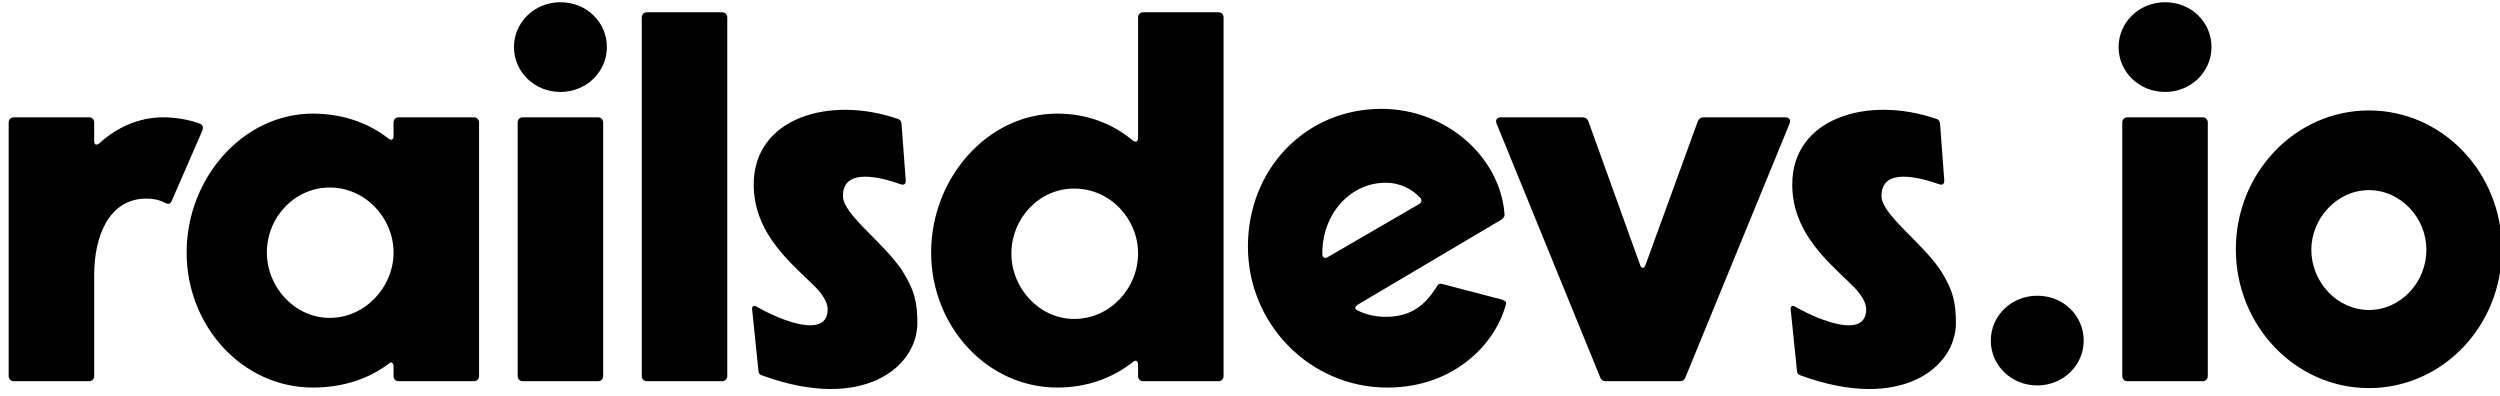
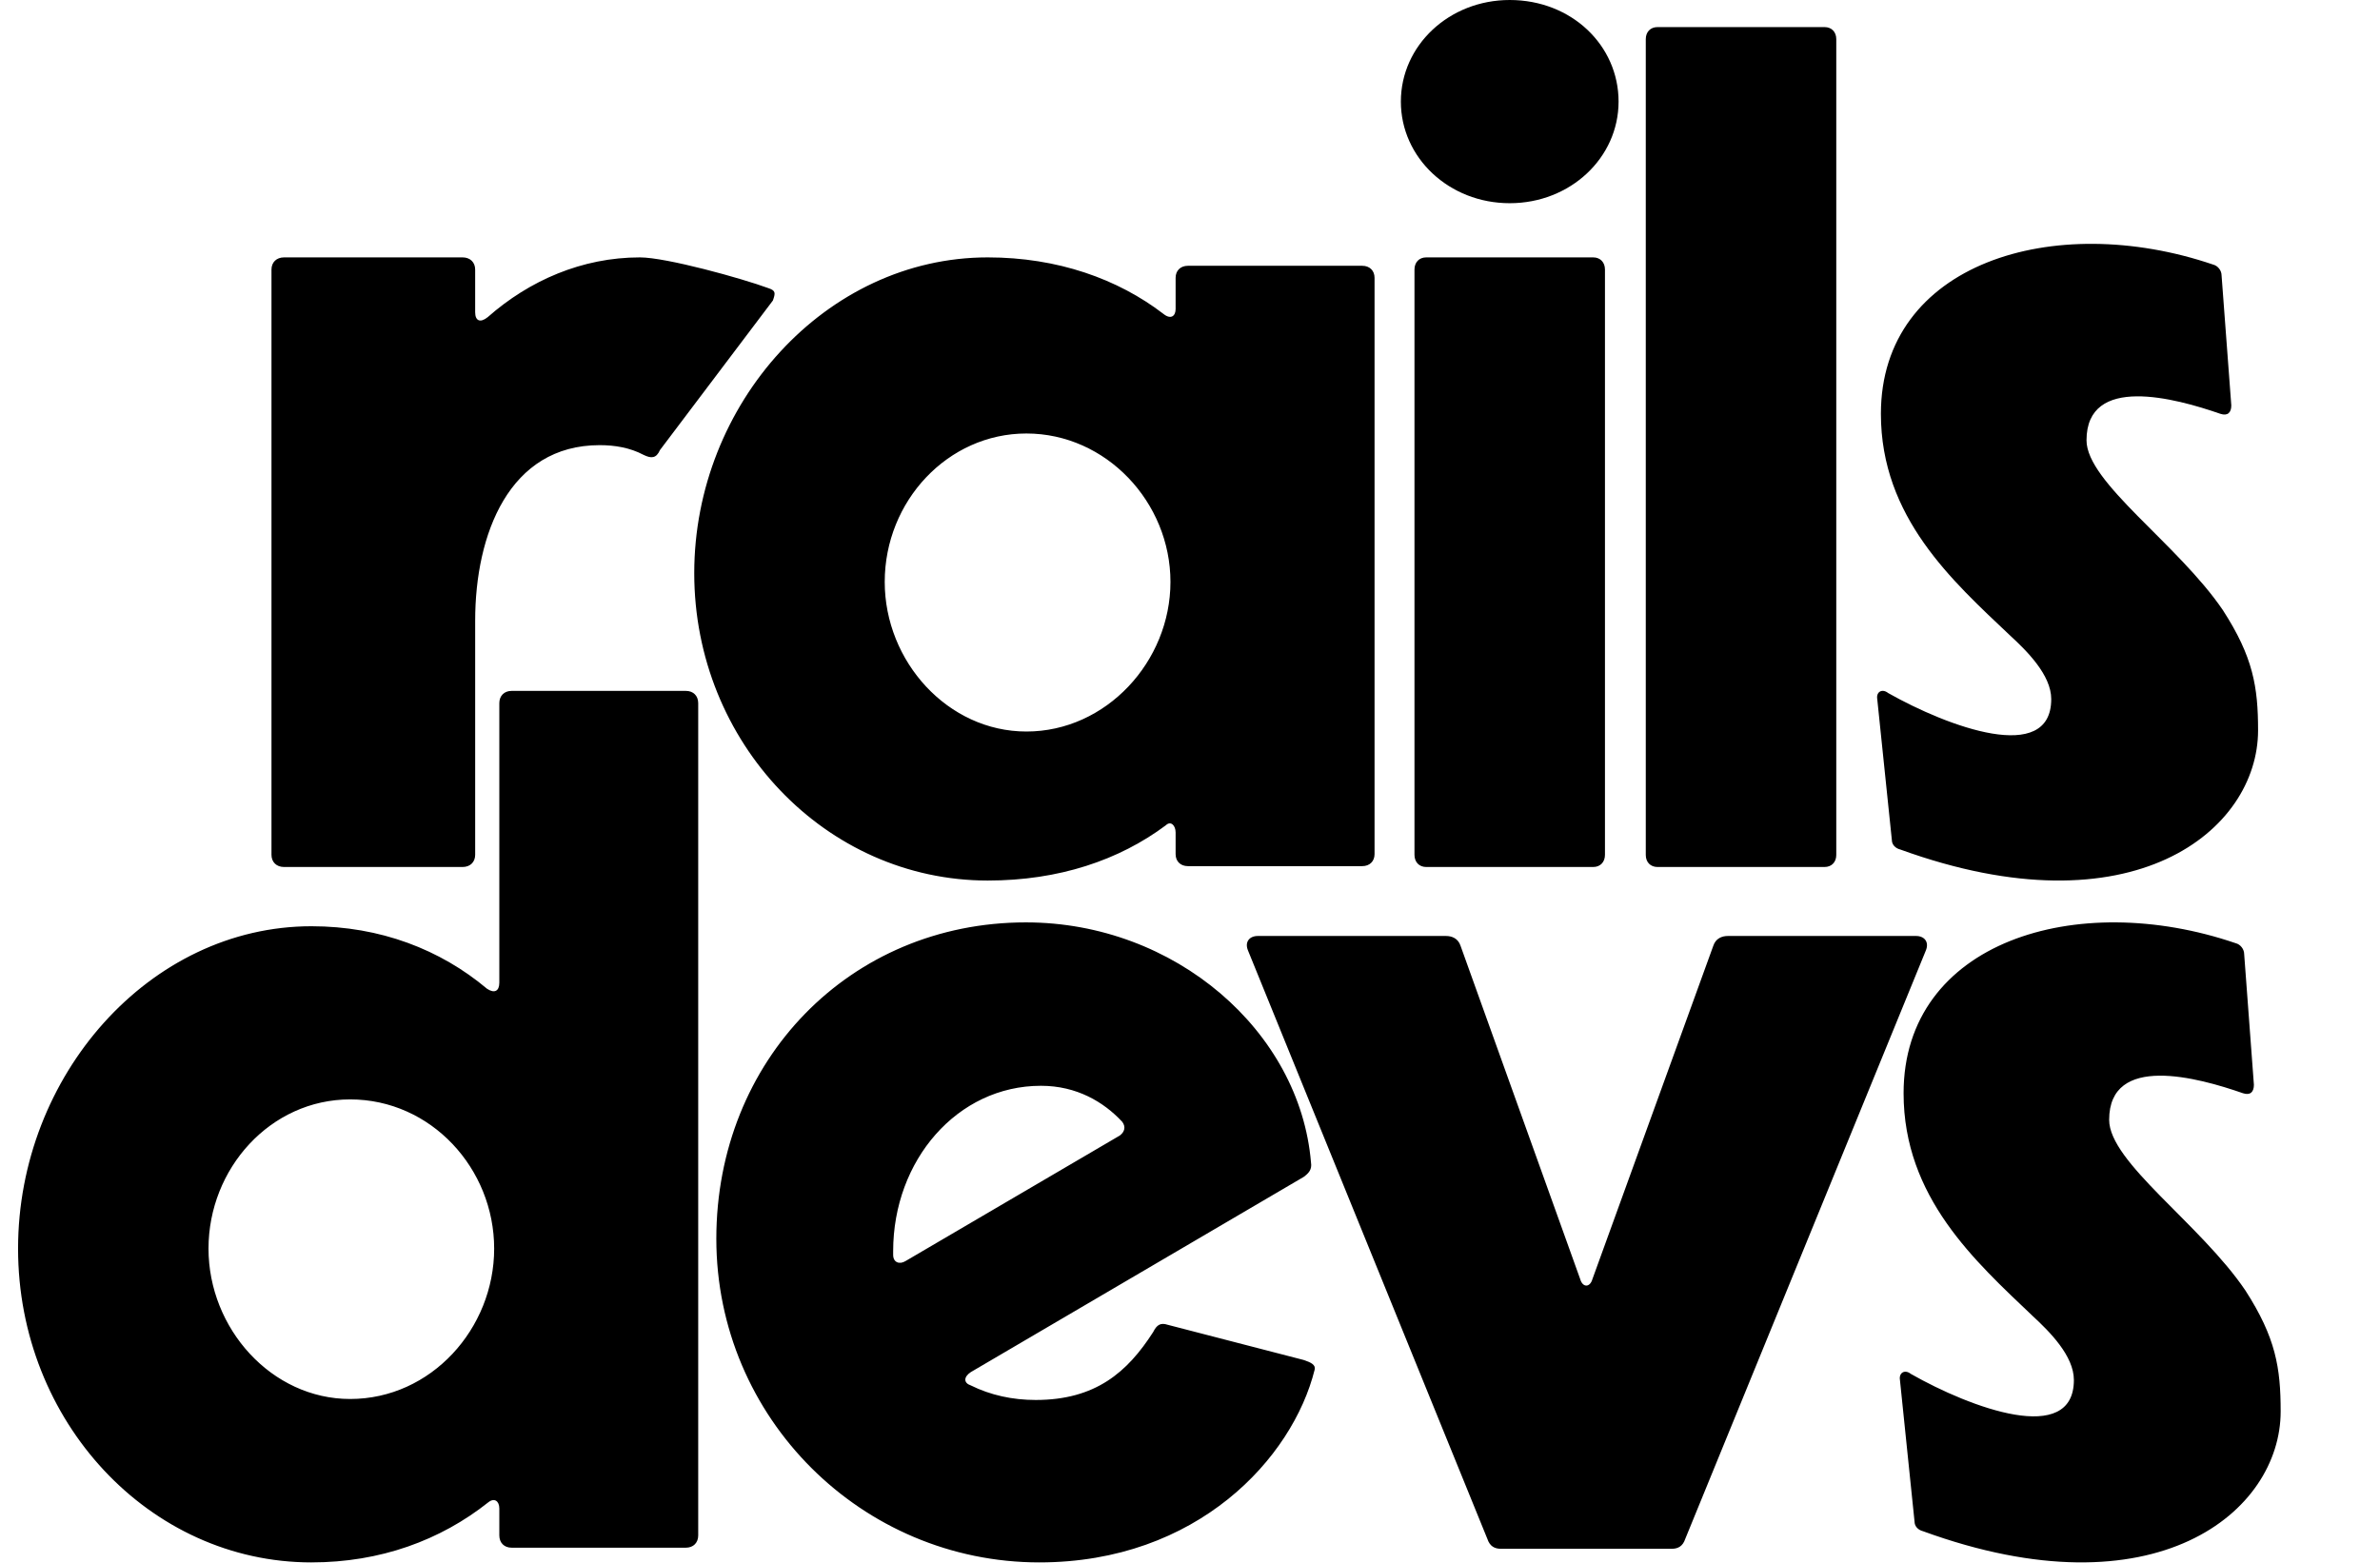
- <svg xmlns="http://www.w3.org/2000/svg" viewBox="0 0 341 54" fill="currentColor">
-   <path d="m12.128 52c0.432 0 0.72-0.288 0.72-0.72v-13.824c0-5.112 1.944-10.368 7.128-10.368 0.864 0 1.728 0.144 2.52 0.576 0.432 0.216 0.72 0.216 0.936-0.288l4.176-9.576c0.144-0.432 0.072-0.792-0.36-0.936-1.512-0.576-3.456-0.864-4.968-0.864-3.312 0-6.336 1.368-8.712 3.528-0.432 0.36-0.72 0.216-0.72-0.288v-2.52c0-0.432-0.288-0.72-0.72-0.72h-10.224c-0.432 0-0.72 0.288-0.72 0.72v34.56c0 0.432 0.288 0.72 0.72 0.72h10.224zm30.536 0.864c4.176 0 7.704-1.224 10.44-3.312 0.288-0.288 0.576 0 0.576 0.432v1.296c0 0.432 0.288 0.72 0.72 0.72h10.224c0.432 0 0.72-0.288 0.72-0.72v-34.56c0-0.432-0.288-0.72-0.72-0.72h-10.224c-0.432 0-0.72 0.288-0.72 0.72v1.872c0 0.432-0.288 0.648-0.72 0.288-2.664-2.088-6.192-3.384-10.296-3.384-9.504 0-17.208 8.784-17.208 18.936s7.704 18.432 17.208 18.432zm2.304-9.504c-4.752 0-8.568-4.176-8.568-8.928 0-4.824 3.816-8.856 8.568-8.856 4.824 0 8.712 4.104 8.712 8.856s-3.888 8.928-8.712 8.928zm31.472-30.816c3.528 0 6.336-2.736 6.336-6.12s-2.736-6.12-6.336-6.12c-3.528 0-6.336 2.736-6.336 6.12s2.808 6.12 6.336 6.12zm5.112 39.456c0.432 0 0.72-0.288 0.72-0.72v-34.56c0-0.432-0.288-0.72-0.72-0.72h-10.224c-0.432 0-0.72 0.288-0.72 0.72v34.56c0 0.432 0.288 0.72 0.72 0.72h10.224zm16.928 0c0.432 0 0.72-0.288 0.72-0.72v-48.888c0-0.432-0.288-0.72-0.72-0.72h-10.224c-0.432 0-0.72 0.288-0.72 0.72v48.888c0 0.432 0.288 0.72 0.72 0.72h10.224zm5.48-0.792c13.752 5.04 21.168-1.152 21.168-7.128 0-2.592-0.288-4.392-2.088-7.2-2.664-3.96-8.064-7.632-8.064-10.152 0-3.96 5.256-2.52 7.92-1.584 0.432 0.144 0.648-0.072 0.648-0.504l-0.576-7.776c0-0.288-0.216-0.576-0.504-0.648-9.432-3.24-19.656-0.072-19.656 8.928 0 6.192 4.248 10.008 7.632 13.248 1.008 0.936 2.448 2.376 2.448 3.816 0 3.96-6.12 1.656-9.648-0.36-0.36-0.288-0.72-0.072-0.648 0.36l0.864 8.424c0 0.288 0.216 0.504 0.504 0.576zm40.256 1.656c4.032 0 7.56-1.296 10.368-3.528 0.36-0.288 0.648-0.072 0.648 0.36v1.584c0 0.432 0.288 0.72 0.72 0.72h10.224c0.432 0 0.72-0.288 0.72-0.72v-48.888c0-0.432-0.288-0.72-0.72-0.72h-10.224c-0.432 0-0.72 0.288-0.72 0.72v16.416c0 0.504-0.288 0.648-0.72 0.36-2.736-2.304-6.264-3.672-10.296-3.672-9.504 0-17.208 8.784-17.208 18.936s7.704 18.432 17.208 18.432zm2.304-9.36c-4.752 0-8.568-4.176-8.568-8.928s3.744-8.856 8.568-8.856c4.896 0 8.712 4.104 8.712 8.856s-3.816 8.928-8.712 8.928zm42.704 9.36c9.288 0 14.904-6.192 16.2-11.448 0.072-0.288-0.216-0.432-0.648-0.576l-7.992-2.088c-0.432-0.144-0.648 0-0.864 0.432-1.512 2.376-3.384 4.032-6.912 4.032-1.368 0-2.664-0.288-3.816-0.864-0.432-0.144-0.432-0.504 0-0.792l19.584-11.592c0.288-0.216 0.504-0.432 0.432-0.864-0.648-7.776-7.992-14.256-16.776-14.256-10.368 0-18.216 8.208-18.216 18.792 0 10.656 8.568 19.224 19.008 19.224zm-8.856-18.144v-0.216c0-5.256 3.744-9.576 8.64-9.576 2.088 0 3.672 0.936 4.752 2.088 0.216 0.288 0.144 0.576-0.144 0.792l-12.528 7.272c-0.36 0.216-0.72 0.072-0.72-0.36zm48.752 17.28c0.36 0 0.648-0.144 0.792-0.576l14.184-34.56c0.216-0.504-0.072-0.864-0.576-0.864h-11.088c-0.36 0-0.72 0.144-0.864 0.576l-7.128 19.584c-0.144 0.504-0.576 0.504-0.72 0l-7.056-19.584c-0.144-0.432-0.504-0.576-0.864-0.576h-11.088c-0.504 0-0.792 0.36-0.576 0.864l14.112 34.56c0.144 0.432 0.432 0.576 0.792 0.576h10.08zm16.496-0.792c13.752 5.04 21.168-1.152 21.168-7.128 0-2.592-0.288-4.392-2.088-7.2-2.664-3.96-8.064-7.632-8.064-10.152 0-3.96 5.256-2.52 7.92-1.584 0.432 0.144 0.648-0.072 0.648-0.504l-0.576-7.776c0-0.288-0.216-0.576-0.504-0.648-9.432-3.24-19.656-0.072-19.656 8.928 0 6.192 4.248 10.008 7.632 13.248 1.008 0.936 2.448 2.376 2.448 3.816 0 3.96-6.12 1.656-9.648-0.36-0.36-0.288-0.72-0.072-0.648 0.36l0.864 8.424c0 0.288 0.216 0.504 0.504 0.576zm32.264 1.368c3.528 0 6.336-2.736 6.336-6.12s-2.736-6.12-6.336-6.12c-3.528 0-6.336 2.736-6.336 6.12s2.808 6.12 6.336 6.12zm17.432-40.032c3.528 0 6.336-2.736 6.336-6.12s-2.736-6.12-6.336-6.12c-3.528 0-6.336 2.736-6.336 6.12s2.808 6.12 6.336 6.12zm5.112 39.456c0.432 0 0.72-0.288 0.72-0.72v-34.56c0-0.432-0.288-0.72-0.72-0.72h-10.224c-0.432 0-0.72 0.288-0.72 0.72v34.56c0 0.432 0.288 0.72 0.72 0.72h10.224zm22.688 0.936c10.08 0 18.144-8.496 18.144-18.936s-8.064-18.936-18.144-18.936c-10.008 0-18.144 8.496-18.144 18.936s8.136 18.936 18.144 18.936zm0-10.656c-4.32 0-7.848-3.816-7.848-8.208 0-4.248 3.456-8.136 7.848-8.136s7.848 3.816 7.848 8.136c0 4.392-3.456 8.208-7.848 8.208z" />
+ <svg xmlns="http://www.w3.org/2000/svg" version="1.1" viewBox="0 0 527 346">
+   <g fill-rule="evenodd">
+     <g transform="translate(4)" fill-rule="nonzero">
+       <path d="m98.432 192c1.67 0 2.784-1.08 2.784-2.7v-51.84c0-19.17 7.517-38.88 27.562-38.88 3.341 0 6.682 0.54 9.744 2.16 1.67 0.81 2.784 0.81 3.619-1.08l25.002-33.115c0.557-1.62 0.671-2.192-0.999-2.732-5.847-2.16-22.611-6.813-28.458-6.813-12.807 0-24.5 5.13-33.687 13.23-1.67 1.35-2.784 0.81-2.784-1.08v-9.45c0-1.62-1.114-2.7-2.784-2.7h-39.534c-1.67 0-2.784 1.08-2.784 2.7v129.6c0 1.62 1.114 2.7 2.784 2.7h39.534zm116.28 3c15.771 0 29.095-4.52 39.428-12.231 1.088-1.064 2.175 0 2.175 1.595v4.786c0 1.595 1.088 2.659 2.719 2.659h38.612c1.631 0 2.719-1.064 2.719-2.659v-127.63c0-1.595-1.088-2.659-2.719-2.659h-38.612c-1.631 0-2.719 1.064-2.719 2.659v6.913c0 1.595-1.088 2.393-2.719 1.064-10.061-7.711-23.385-12.497-38.884-12.497-35.893 0-64.988 32.439-64.988 69.931 0 37.491 29.095 68.069 64.988 68.069zm8.563-33c-17.399 0-31.371-15.498-31.371-33.134 0-17.903 13.972-32.866 31.371-32.866 17.663 0 31.898 15.231 31.898 32.866 0 17.636-14.236 33.134-31.898 33.134zm107.02-117c13.421 0 24.103-10.059 24.103-22.5s-10.408-22.5-24.103-22.5c-13.421 0-24.103 10.059-24.103 22.5s10.682 22.5 24.103 22.5zm18.486 147c1.562 0 2.604-1.08 2.604-2.7v-129.6c0-1.62-1.042-2.7-2.604-2.7h-36.972c-1.562 0-2.604 1.08-2.604 2.7v129.6c0 1.62 1.042 2.7 2.604 2.7h36.972zm51.218 0c1.562 0 2.604-1.064 2.604-2.661v-180.68c0-1.597-1.042-2.661-2.604-2.661h-36.972c-1.562 0-2.604 1.064-2.604 2.661v180.68c0 1.597 1.042 2.661 2.604 2.661h36.972zm16.796-3.866c51.457 18.659 79.206-4.265 79.206-26.39 0-9.596-1.078-16.26-7.813-26.656-9.968-14.661-30.174-28.256-30.174-37.585 0-14.661 19.667-9.33 29.635-5.864 1.616 0.533 2.425-0.267 2.425-1.866l-2.155-28.789c0-1.066-0.808-2.132-1.886-2.399-35.292-11.995-73.548-0.267-73.548 33.054 0 22.924 15.895 37.052 28.557 49.048 3.772 3.465 9.16 8.797 9.16 14.128 0 14.661-22.9 6.131-36.101-1.333-1.347-1.066-2.694-0.267-2.425 1.333l3.233 31.188c0 1.066 0.808 1.866 1.886 2.132z" />
+       <path d="m64.971 346c15.223 0 28.544-4.886 39.146-13.301 1.359-1.086 2.447-0.271 2.447 1.357v5.972c0 1.629 1.087 2.715 2.719 2.715h38.602c1.631 0 2.719-1.086 2.719-2.715v-184.31c0-1.629-1.087-2.715-2.719-2.715h-38.602c-1.631 0-2.719 1.086-2.719 2.715v61.89c0 1.9-1.087 2.443-2.719 1.357-10.33-8.686-23.651-13.844-38.874-13.844-35.884 0-64.971 33.117-64.971 71.391s29.087 69.491 64.971 69.491zm8.561-36.188c-17.395 0-31.363-15.579-31.363-33.306s13.705-33.038 31.363-33.038c17.922 0 31.89 15.31 31.89 33.038s-13.968 33.306-31.89 33.306zm152.61 36.188c34.951 0 56.084-23.086 60.961-42.681 0.271-1.074-0.813-1.611-2.438-2.147l-30.074-7.785c-1.626-0.537-2.438 0-3.251 1.611-5.69 8.858-12.734 15.032-26.01 15.032-5.148 0-10.025-1.074-14.36-3.221-1.626-0.537-1.626-1.879 0-2.953l73.695-43.218c1.084-0.805 1.897-1.611 1.626-3.221-2.438-28.991-30.074-53.15-63.129-53.15-39.015 0-68.547 30.602-68.547 70.062 0 39.729 32.242 71.672 71.528 71.672zm-32.371-68.1v-0.826c0-20.1 14.182-36.621 32.728-36.621 7.909 0 13.91 3.579 18.001 7.985 0.818 1.101 0.545 2.203-0.545 3.029l-47.456 27.81c-1.364 0.826-2.727 0.275-2.727-1.377zm172.41 65.084c1.352 0 2.433-0.543 2.974-2.171l53.264-130.28c0.811-1.9-0.27-3.257-2.163-3.257h-41.638c-1.352 0-2.704 0.543-3.244 2.171l-26.767 73.822c-0.541 1.9-2.163 1.9-2.704 0l-26.497-73.822c-0.541-1.628-1.893-2.171-3.244-2.171h-41.638c-1.893 0-2.974 1.357-2.163 3.257l52.993 130.28c0.541 1.628 1.622 2.171 2.974 2.171h37.852zm55.638-3.886c51.443 18.757 79.185-4.287 79.185-26.527 0-9.646-1.077-16.345-7.811-26.795-9.966-14.737-30.166-28.403-30.166-37.781 0-14.737 19.662-9.378 29.627-5.895 1.616 0.536 2.424-0.268 2.424-1.876l-2.155-28.939c0-1.072-0.808-2.144-1.885-2.412-35.283-12.058-73.529-0.268-73.529 33.226 0 23.044 15.891 37.245 28.55 49.303 3.771 3.483 9.158 8.842 9.158 14.201 0 14.737-22.894 6.163-36.091-1.34-1.347-1.072-2.693-0.268-2.424 1.34l3.232 31.35c0 1.072 0.808 1.876 1.885 2.144z" />
+     </g>
+   </g>
</svg>
